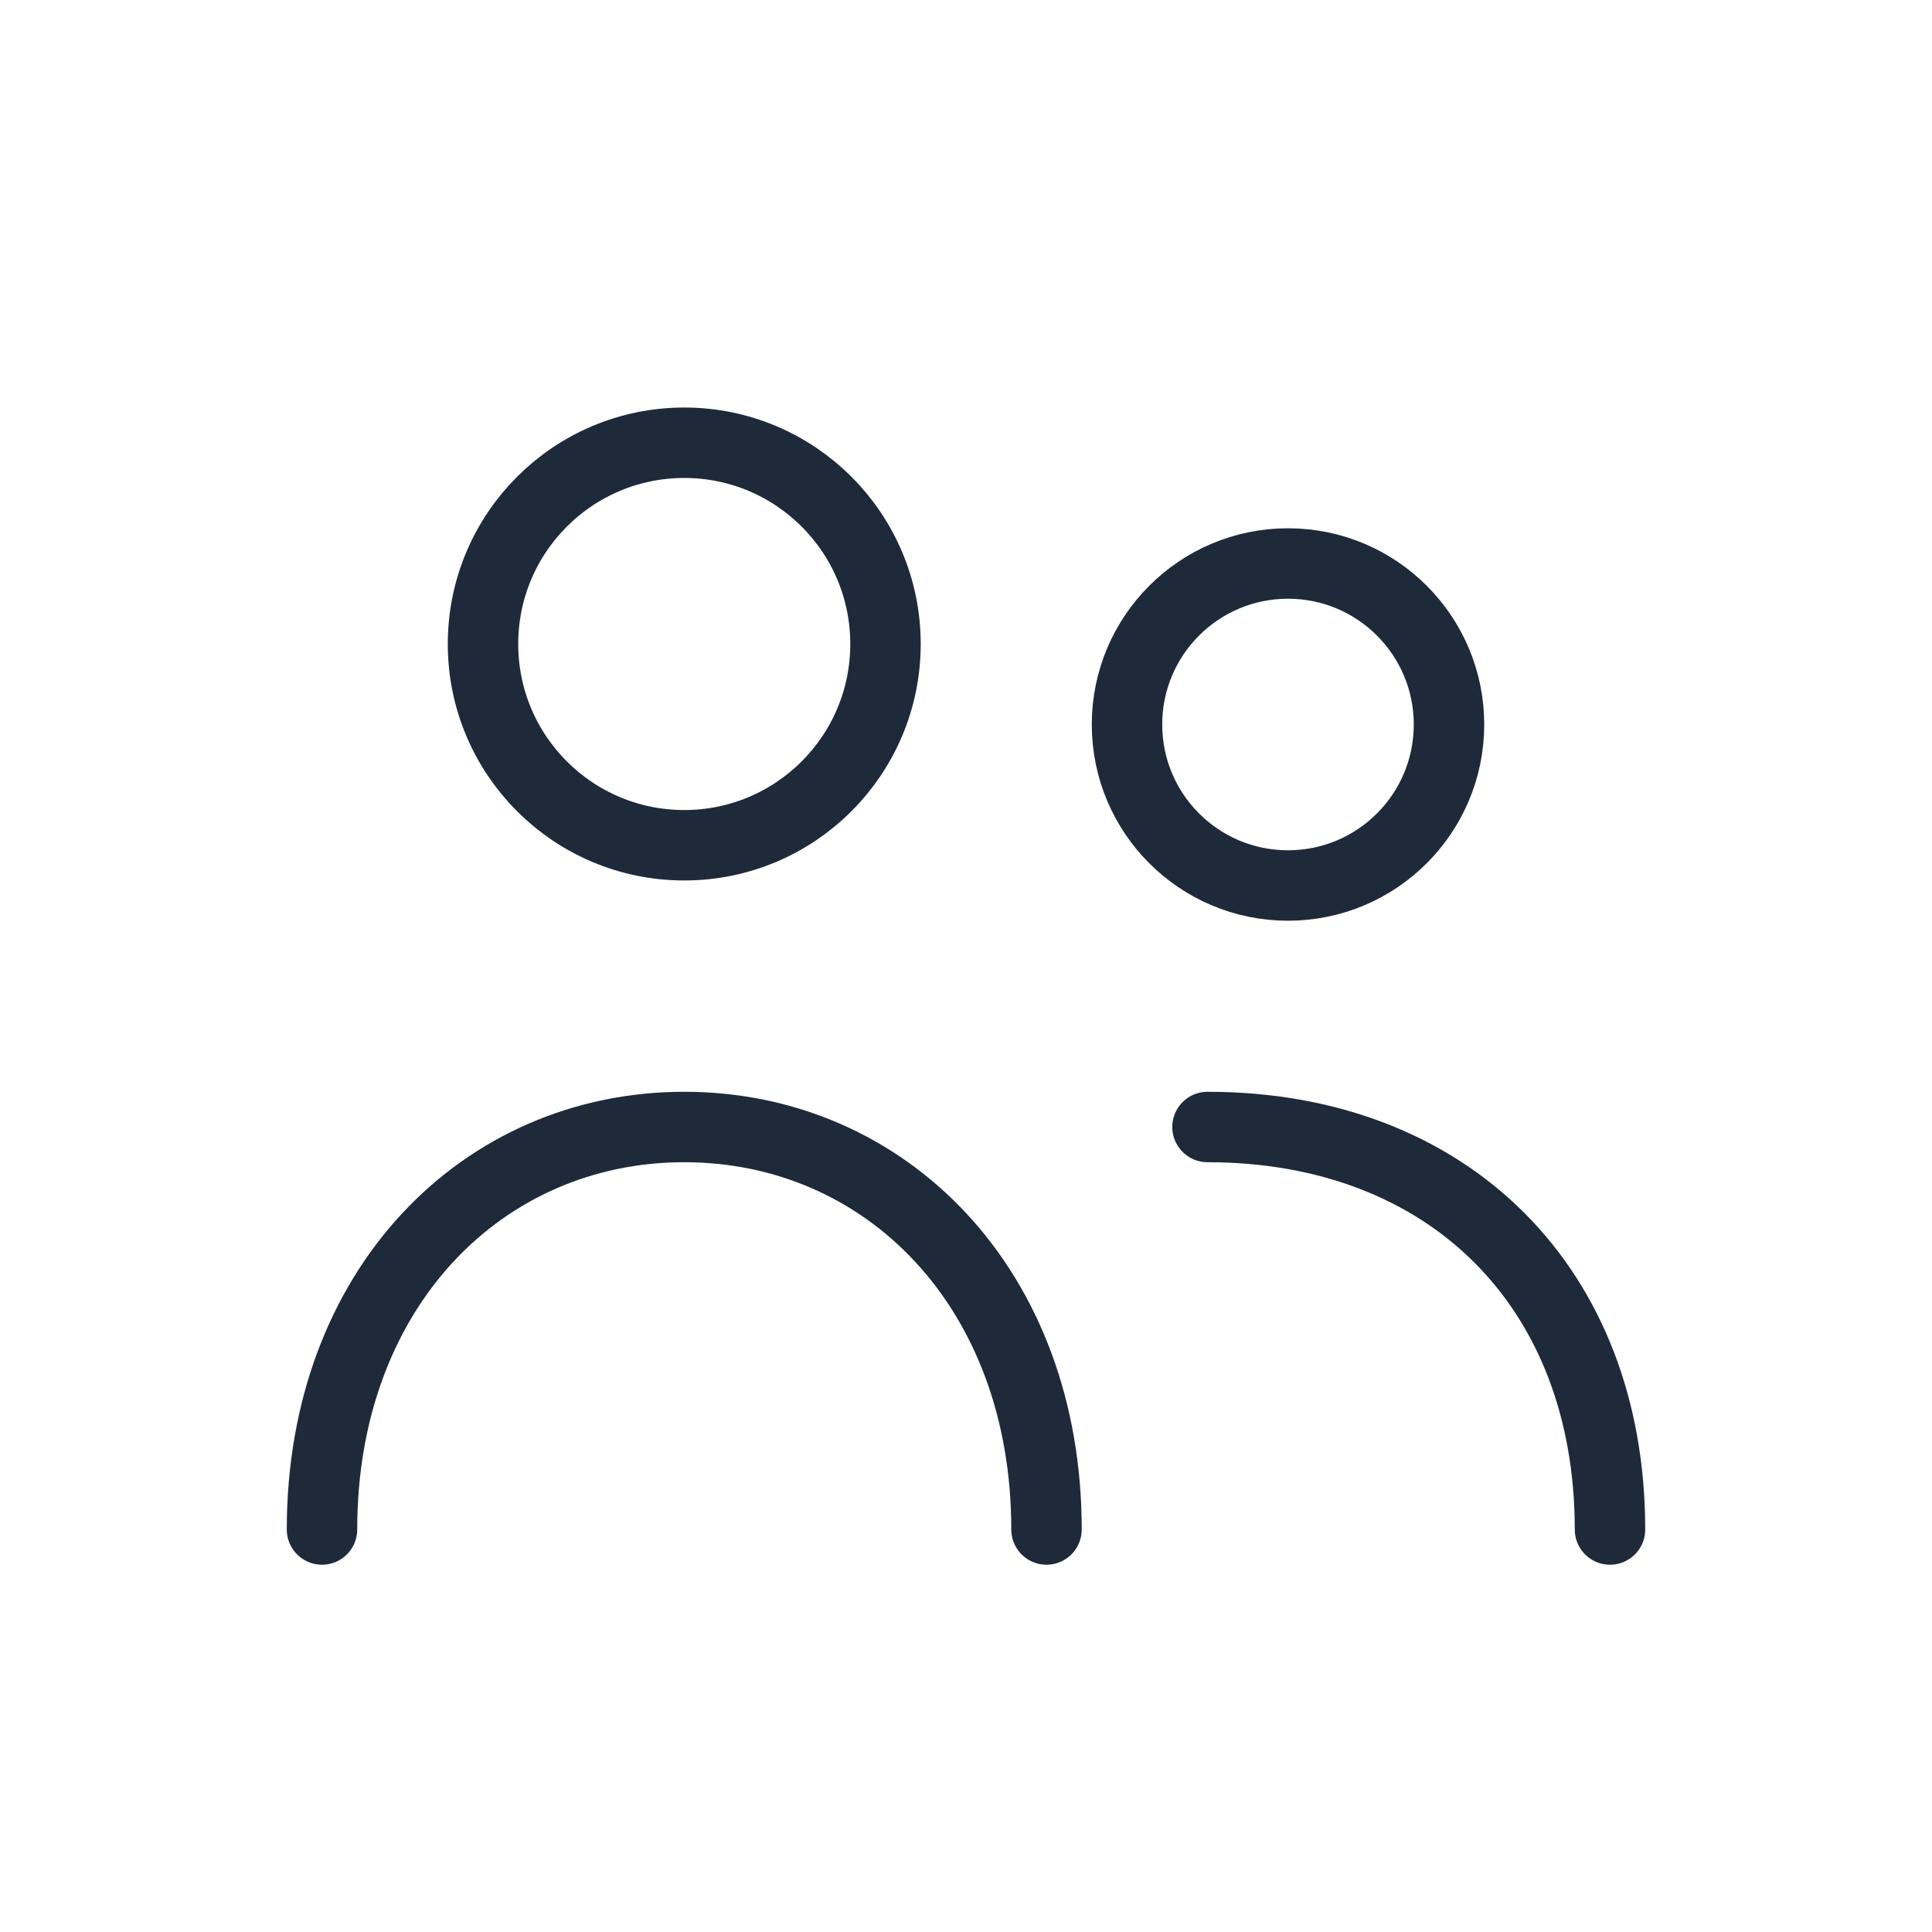
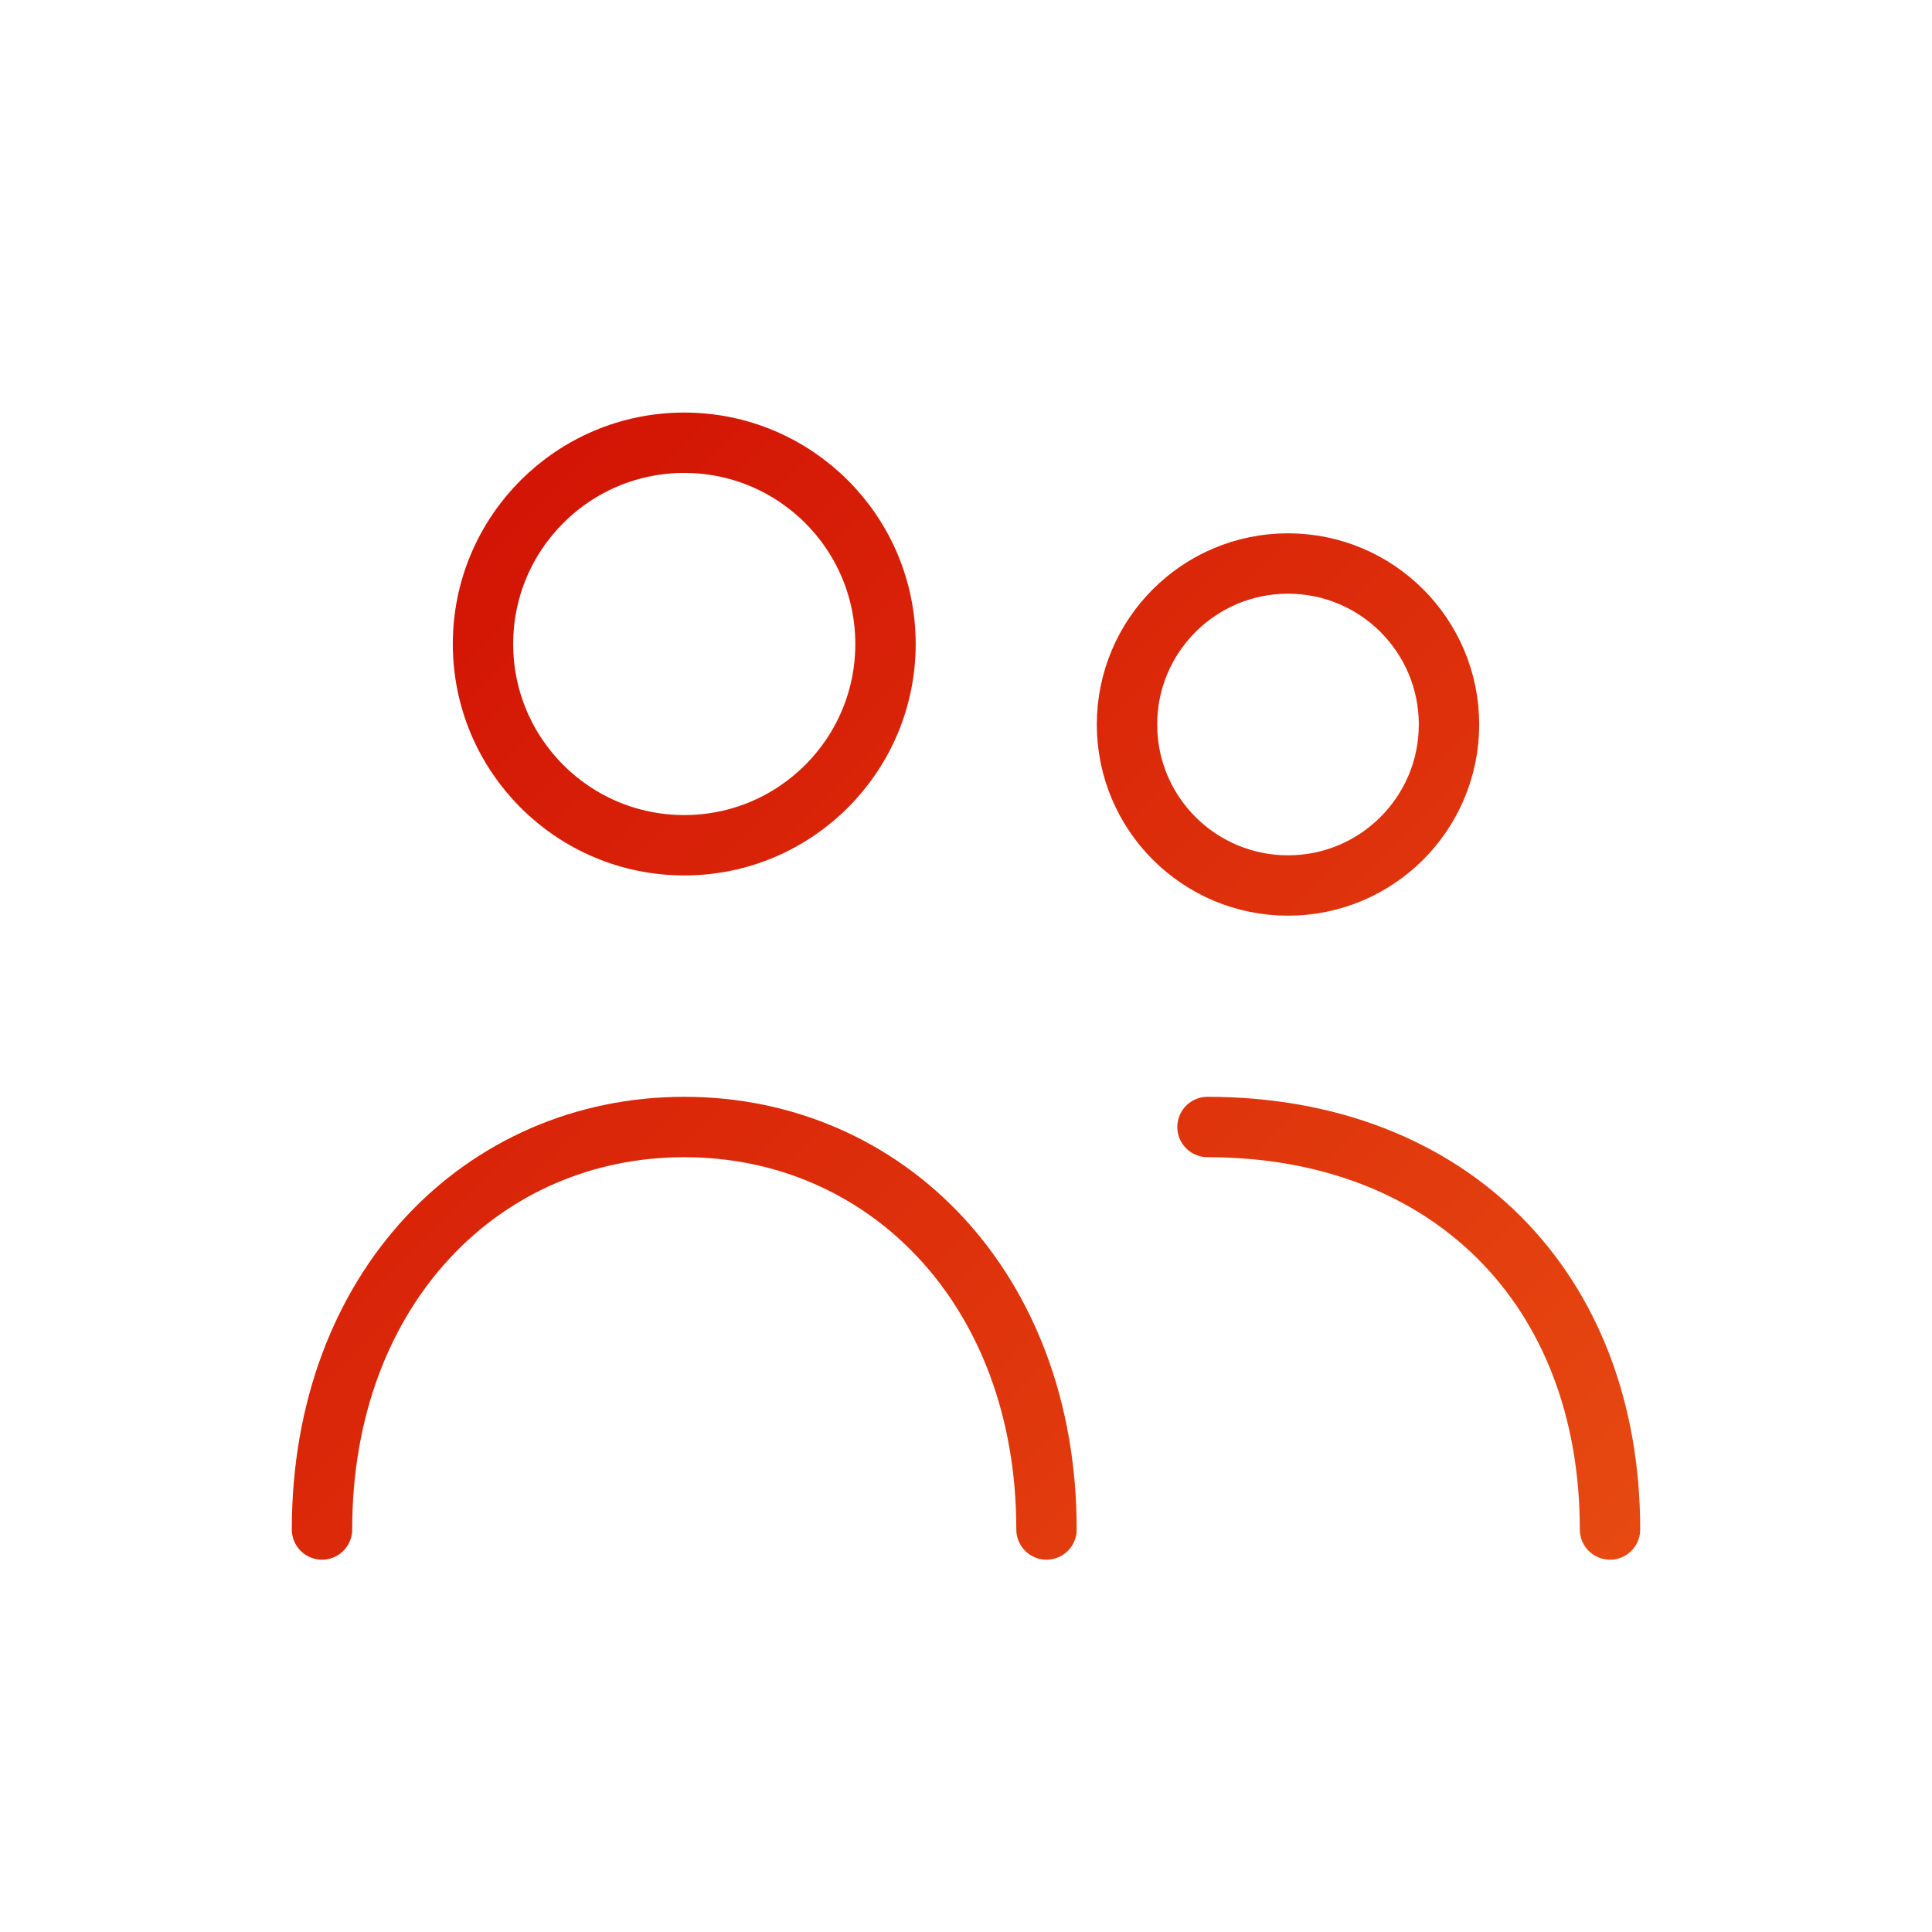
<svg xmlns="http://www.w3.org/2000/svg" viewBox="0 0 48 48" width="48" height="48" role="img" aria-labelledby="t">
-   <g fill="none" stroke="#1E2A3A" stroke-width="1.75" stroke-linecap="round" stroke-linejoin="round">
+   <defs>
+     <linearGradient id="ig" gradientUnits="userSpaceOnUse" x1="4" y1="4" x2="44" y2="44">
+       <stop offset="0" stop-color="#cd0401" />
+       <stop offset="1" stop-color="#ea5213" />
+     </linearGradient>
+   </defs>
+   <g fill="none" stroke="url(#ig)" stroke-width="1.5" stroke-linecap="round" stroke-linejoin="round">
    <circle cx="17" cy="16" r="5" />
    <path d="M8 38c0-6 4-10 9-10s9 4 9 10" />
    <circle cx="32" cy="18" r="4" />
    <path d="M30 28c6 0 10 4 10 10" />
  </g>
</svg>
